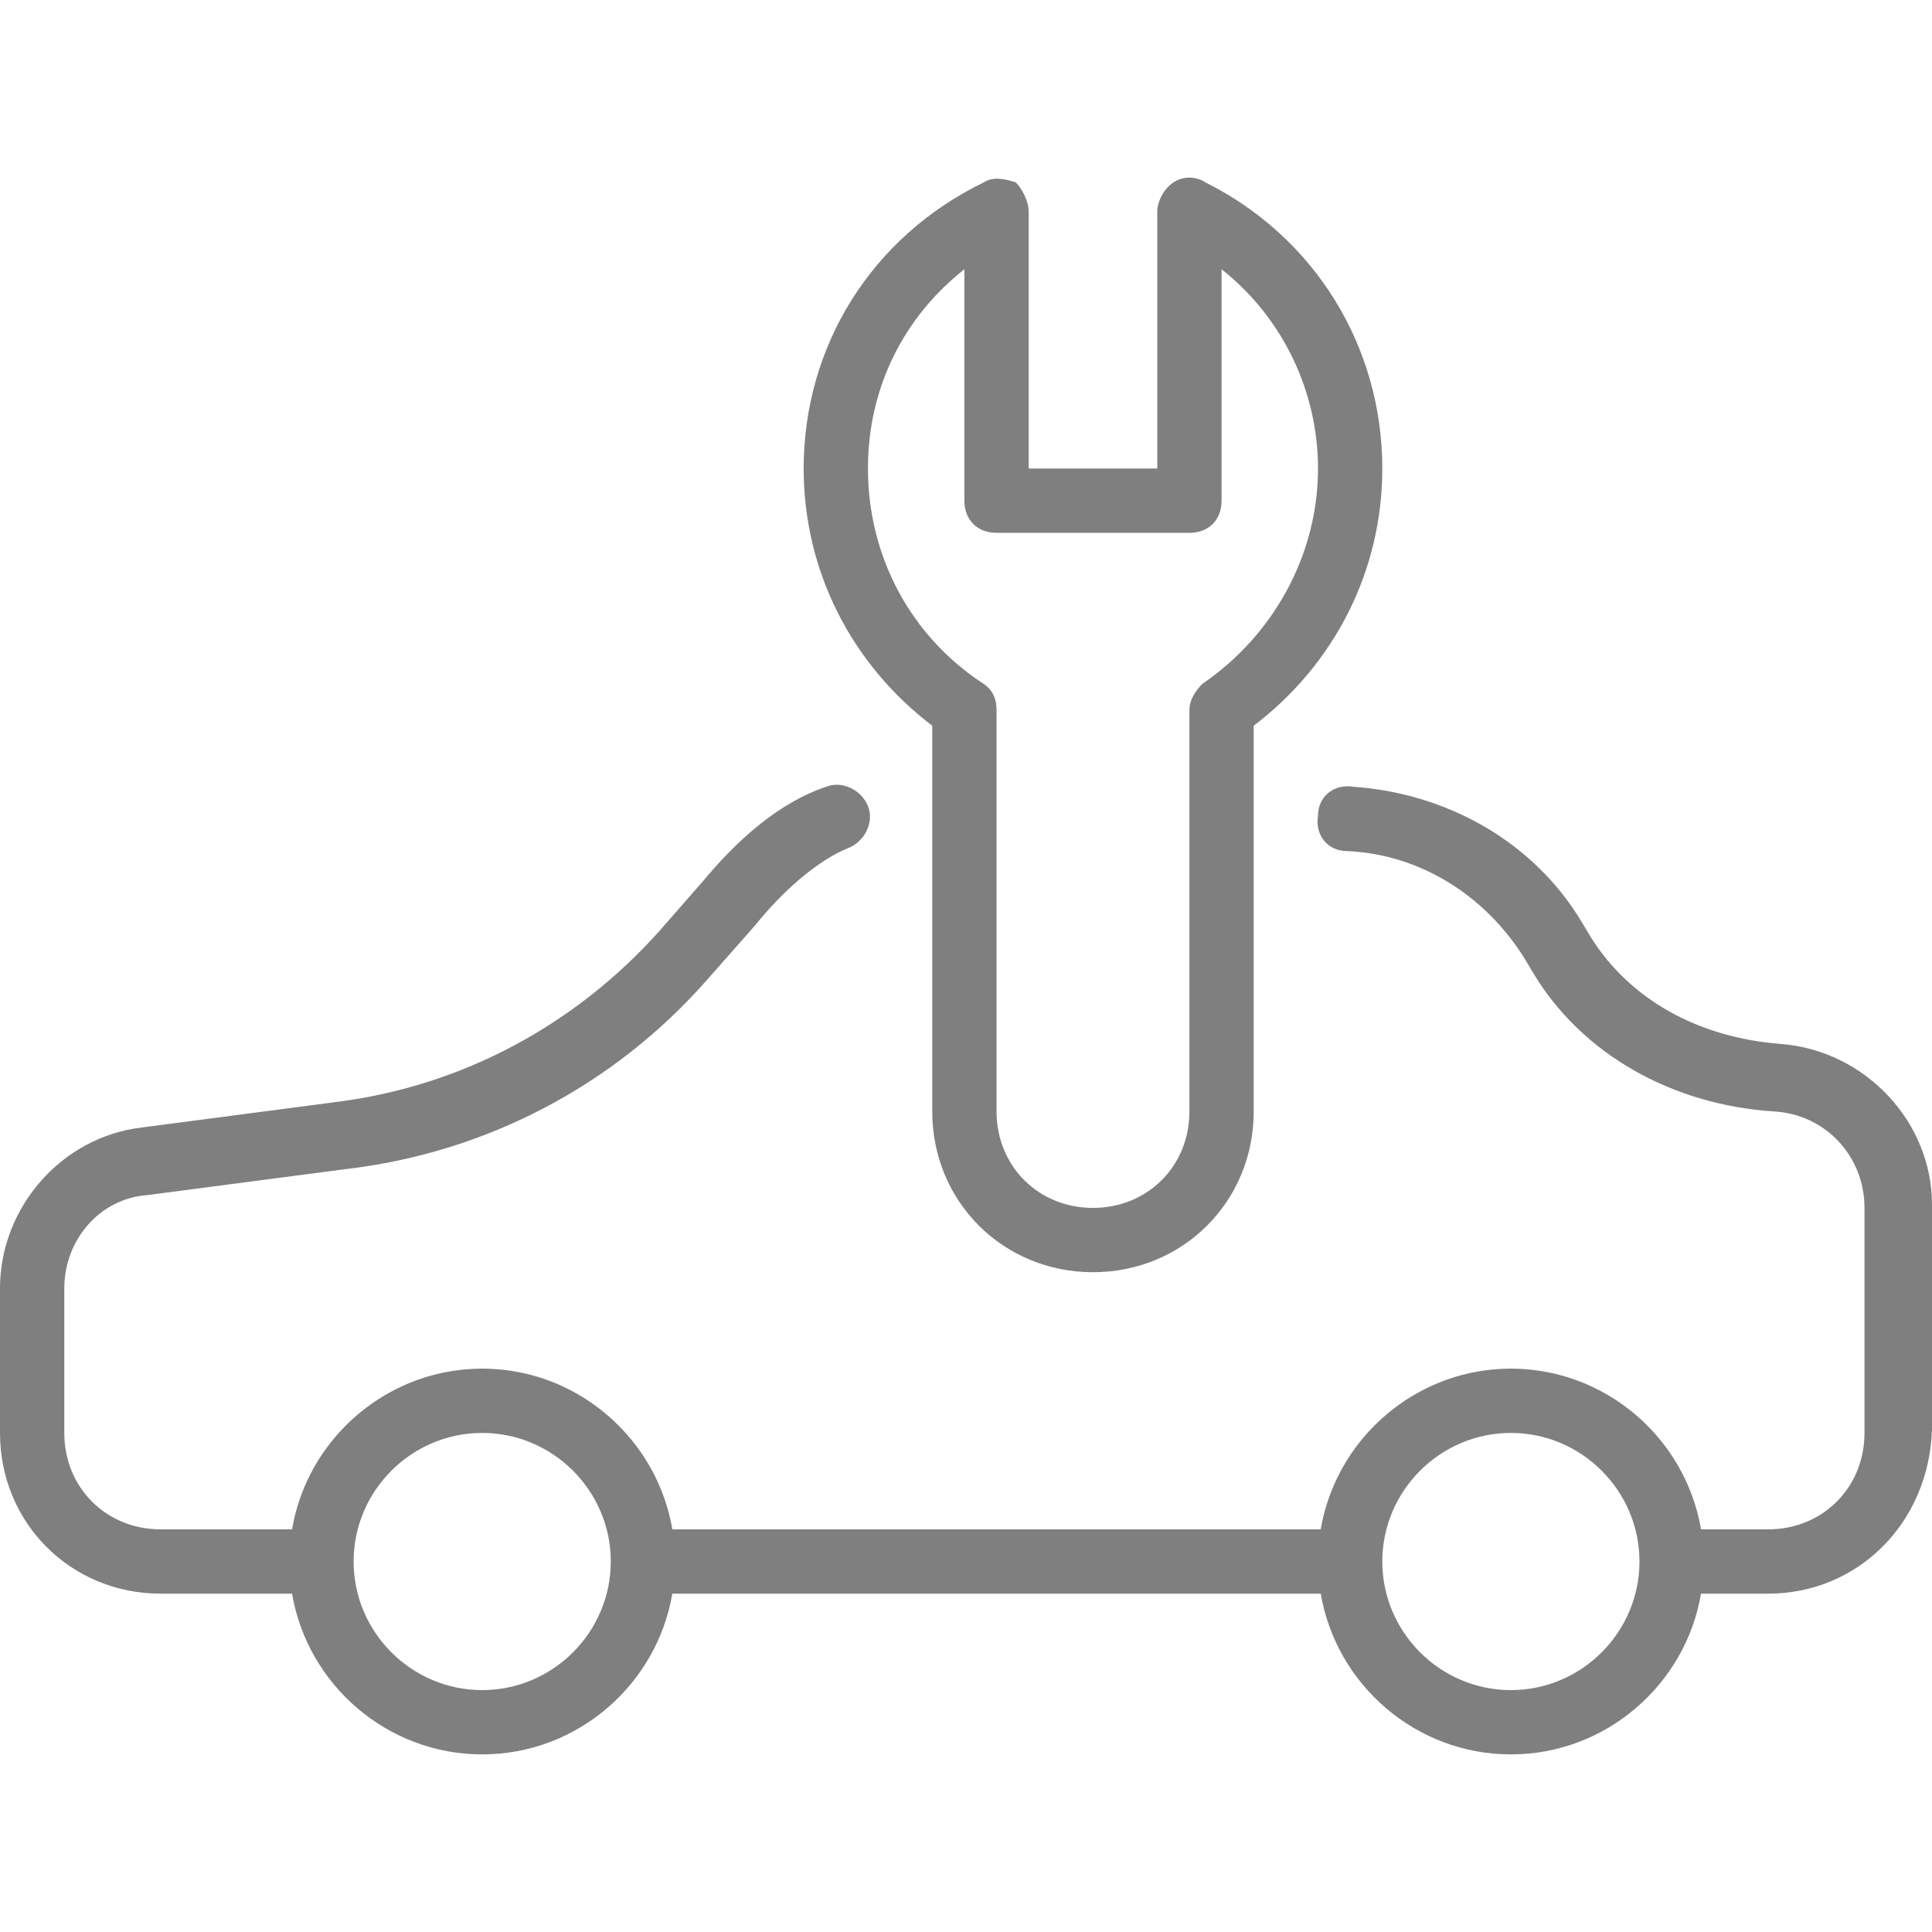
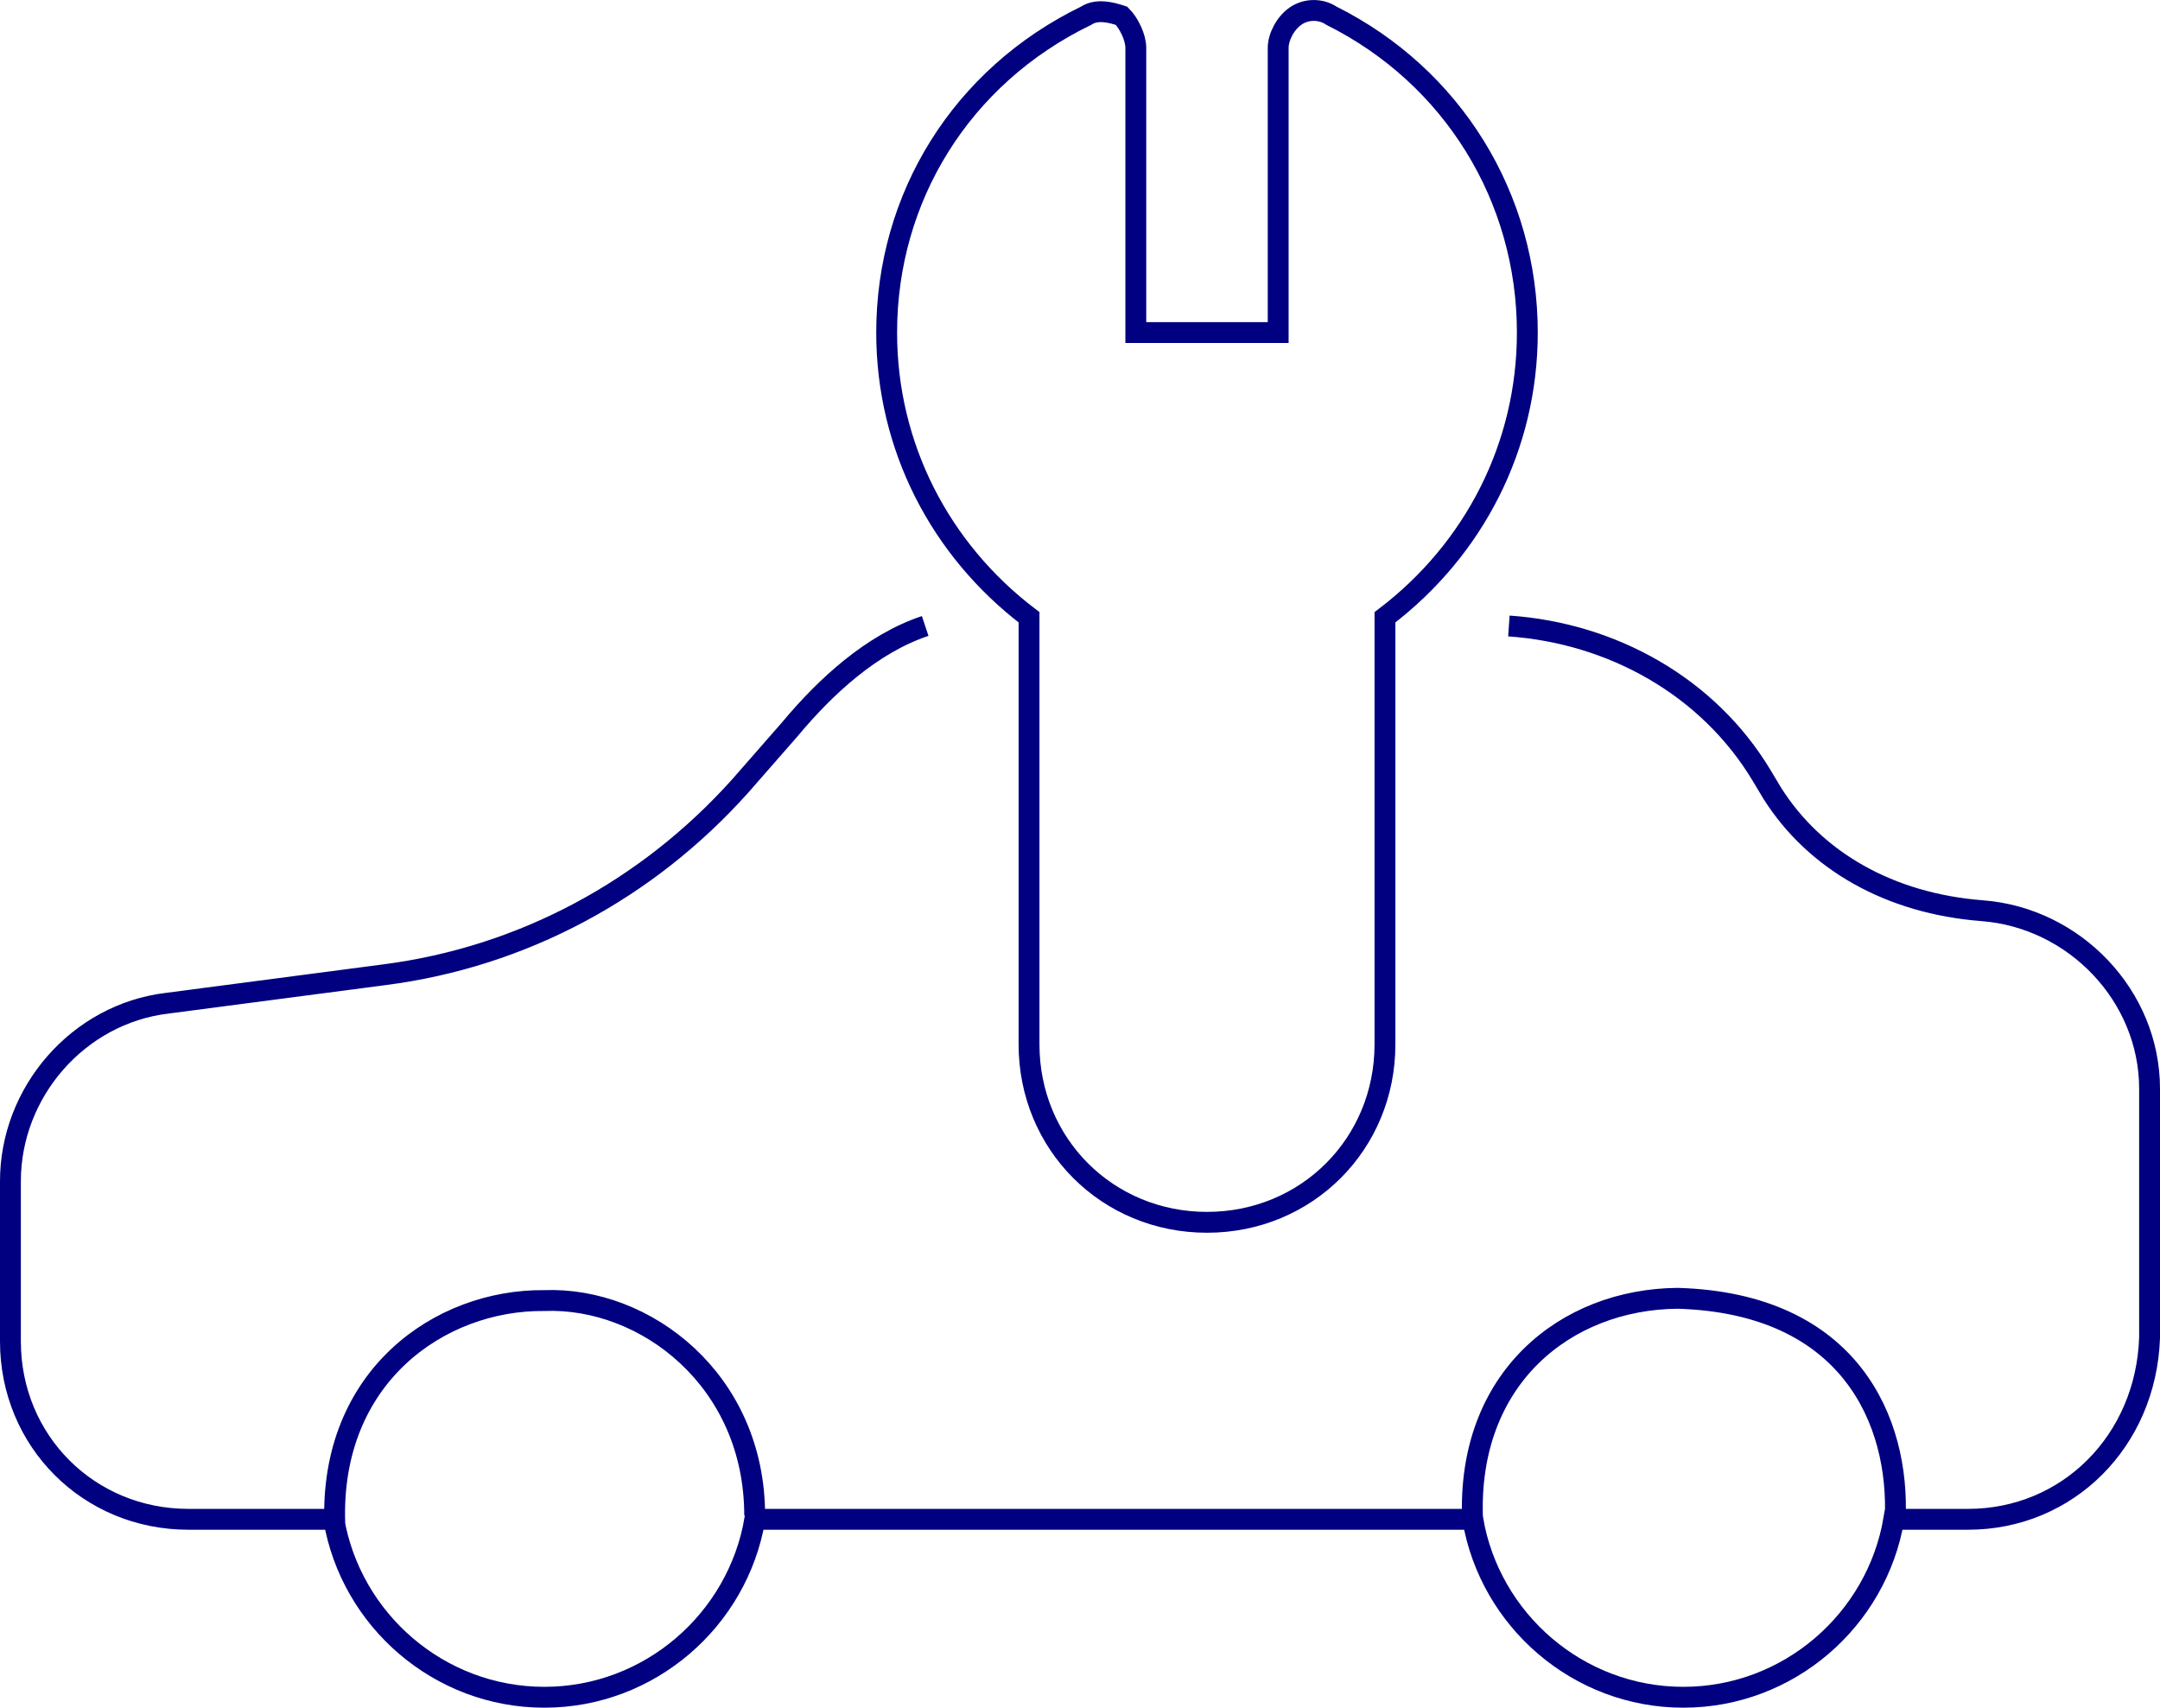
- <svg xmlns="http://www.w3.org/2000/svg" version="1.1" id="Layer_1" x="0px" y="0px" viewBox="0 0 512.853 512.853" style="enable-background:new 0 0 512.853 512.853;" xml:space="preserve">
-   <defs id="defs3706" />
-   <g transform="translate(1 1)" id="g3671" style="fill:#7f7f7f;fill-opacity:1">
-     <g id="g3669" style="fill:#7f7f7f;fill-opacity:1">
-       <g id="g3667" style="fill:#7f7f7f;fill-opacity:1">
-         <path d="M246.467,191.64v102.4c0,23.893,18.773,42.667,42.667,42.667c23.893,0,42.667-18.773,42.667-42.667v-102.4     c21.333-16.213,34.133-40.96,34.133-68.267c0-32.427-17.92-61.44-46.933-75.947c-2.56-1.707-5.973-1.707-8.533,0     c-2.56,1.707-4.267,5.12-4.267,7.68v68.267h-34.133V55.107c0-2.56-1.707-5.973-3.413-7.68c-2.56-0.853-5.973-1.707-8.533,0     c-29.867,14.507-47.787,43.52-47.787,75.947C212.333,150.68,225.133,175.427,246.467,191.64z M255,70.467v61.44     c0,5.12,3.413,8.533,8.533,8.533h51.2c5.12,0,8.533-3.413,8.533-8.533v-61.44c16.213,12.8,25.6,32.427,25.6,52.907     c0,23.04-11.947,44.373-30.72,57.173c-1.707,1.707-3.413,4.267-3.413,6.827V294.04c0,14.507-11.093,25.6-25.6,25.6     c-14.507,0-25.6-11.093-25.6-25.6V187.373c0-2.56-0.853-5.12-3.413-6.827c-19.627-12.8-30.72-34.133-30.72-57.173     C229.4,102.04,238.787,83.267,255,70.467z" id="path3663" style="fill:#7f7f7f;fill-opacity:1" />
-         <path d="M471.747,276.12c-22.187-1.707-40.107-11.947-50.347-28.16l-2.56-4.267c-12.8-21.333-35.84-34.133-60.587-35.84     c-5.12-0.853-9.387,2.56-9.387,7.68c-0.853,5.12,2.56,9.387,7.68,9.387c19.627,0.853,36.693,11.947,46.933,28.16l2.56,4.267     c12.8,21.333,36.693,34.987,64,36.693c13.653,0.853,23.893,11.947,23.893,25.6v59.733c0,14.507-11.093,25.6-25.6,25.6h-17.797     c-2.881-16.98-14.192-31.177-29.444-38.106c-0.338-0.155-0.674-0.314-1.017-0.462c-0.214-0.092-0.432-0.175-0.648-0.264     c-0.553-0.229-1.109-0.453-1.672-0.662c-0.152-0.056-0.306-0.108-0.459-0.163c-0.625-0.226-1.256-0.442-1.893-0.644     c-0.138-0.044-0.276-0.085-0.415-0.127c-0.648-0.199-1.302-0.387-1.962-0.56c-0.146-0.038-0.292-0.076-0.439-0.113     c-0.648-0.164-1.301-0.316-1.96-0.455c-0.166-0.035-0.331-0.071-0.497-0.104c-0.636-0.128-1.277-0.242-1.922-0.346     c-0.191-0.031-0.381-0.064-0.573-0.093c-0.621-0.093-1.248-0.17-1.877-0.24c-0.213-0.024-0.425-0.052-0.639-0.074     c-0.629-0.062-1.263-0.107-1.899-0.146c-0.21-0.013-0.417-0.033-0.628-0.043c-0.837-0.041-1.68-0.065-2.529-0.065     c-0.849,0-1.692,0.024-2.529,0.065c-0.21,0.01-0.418,0.03-0.628,0.043c-0.636,0.039-1.27,0.084-1.899,0.146     c-0.214,0.021-0.426,0.05-0.639,0.074c-0.629,0.07-1.256,0.148-1.877,0.24c-0.192,0.029-0.382,0.062-0.574,0.093     c-0.645,0.104-1.285,0.218-1.921,0.345c-0.167,0.034-0.332,0.069-0.498,0.104c-0.658,0.139-1.311,0.291-1.959,0.455     c-0.146,0.037-0.293,0.074-0.439,0.113c-0.66,0.174-1.314,0.361-1.962,0.561c-0.138,0.042-0.276,0.083-0.414,0.127     c-0.638,0.202-1.268,0.418-1.894,0.644c-0.152,0.055-0.305,0.107-0.457,0.163c-0.564,0.21-1.121,0.434-1.675,0.664     c-0.215,0.089-0.432,0.172-0.645,0.263c-0.343,0.148-0.68,0.308-1.019,0.463c-15.25,6.93-26.561,21.126-29.441,38.105H177.47     c-2.881-16.979-14.19-31.174-29.439-38.104c-0.34-0.156-0.677-0.316-1.021-0.464c-0.213-0.091-0.43-0.174-0.645-0.263     c-0.554-0.229-1.111-0.453-1.675-0.664c-0.151-0.056-0.305-0.108-0.457-0.163c-0.626-0.226-1.257-0.442-1.894-0.644     c-0.137-0.043-0.276-0.084-0.414-0.127c-0.648-0.199-1.302-0.387-1.962-0.561c-0.146-0.038-0.292-0.076-0.439-0.113     c-0.648-0.164-1.301-0.316-1.96-0.455c-0.166-0.035-0.331-0.071-0.497-0.104c-0.636-0.128-1.277-0.242-1.922-0.346     c-0.191-0.031-0.381-0.064-0.573-0.093c-0.621-0.093-1.248-0.17-1.877-0.24c-0.213-0.024-0.425-0.052-0.639-0.074     c-0.629-0.062-1.263-0.107-1.899-0.146c-0.21-0.013-0.417-0.033-0.628-0.043c-0.837-0.041-1.68-0.065-2.529-0.065     c-0.849,0-1.692,0.024-2.529,0.065c-0.21,0.01-0.418,0.03-0.628,0.043c-0.636,0.039-1.27,0.084-1.899,0.146     c-0.214,0.021-0.426,0.05-0.639,0.074c-0.629,0.07-1.256,0.148-1.877,0.24c-0.192,0.029-0.382,0.062-0.573,0.093     c-0.645,0.104-1.286,0.218-1.922,0.346c-0.166,0.033-0.332,0.069-0.497,0.104c-0.659,0.139-1.312,0.291-1.96,0.455     c-0.146,0.037-0.293,0.074-0.439,0.113c-0.66,0.174-1.313,0.361-1.962,0.56c-0.138,0.042-0.277,0.083-0.415,0.127     c-0.637,0.202-1.267,0.418-1.893,0.644c-0.153,0.055-0.307,0.107-0.459,0.163c-0.563,0.21-1.119,0.433-1.672,0.662     c-0.216,0.089-0.434,0.172-0.648,0.264c-0.342,0.148-0.678,0.307-1.017,0.462c-15.252,6.929-26.563,21.126-29.444,38.106H41.667     c-14.507,0-25.6-11.093-25.6-25.6v-38.4c0-12.8,9.387-23.893,22.187-24.747l52.053-6.827     c37.547-4.267,71.68-22.187,96.427-50.347l12.8-14.507c6.827-8.533,16.213-17.067,24.747-20.48     c4.267-1.707,6.827-6.827,5.12-11.093c-1.707-4.267-6.827-6.827-11.093-5.12c-12.8,4.267-23.893,14.507-32.427,24.747     l-11.947,13.653C151.747,271,121.88,287.213,88.6,291.48l-52.053,6.827C15.213,300.867-1,319.64-1,340.973v38.4     c0,23.893,18.773,42.667,42.667,42.667H76.53c4.095,24.134,25.217,42.667,50.47,42.667s46.375-18.533,50.47-42.667h172.127     c4.095,24.134,25.217,42.667,50.47,42.667c25.253,0,46.375-18.533,50.47-42.667h17.797c23.893,0,42.667-18.773,43.52-43.52     v-59.733C511.853,296.6,493.933,277.827,471.747,276.12z M127,447.64c-18.773,0-34.133-15.36-34.133-34.133     c0-18.773,15.36-34.133,34.133-34.133c18.773,0,34.133,15.36,34.133,34.133C161.133,432.28,145.773,447.64,127,447.64z      M400.067,447.64c-18.773,0-34.133-15.36-34.133-34.133c0-18.773,15.36-34.133,34.133-34.133     c18.773,0,34.133,15.36,34.133,34.133C434.2,432.28,418.84,447.64,400.067,447.64z" id="path3665" style="fill:#7f7f7f;fill-opacity:1" />
-       </g>
-     </g>
+ <svg xmlns="http://www.w3.org/2000/svg" viewBox="0 0 517.854 409.443" xml:space="preserve" version="1.1" id="svg8" width="517.854" height="409.443">
+   <defs id="defs12" />
+   <g id="g443" style="stroke:#000000;stroke-width:5;stroke-dasharray:none" transform="translate(2,2.005393)">
+     <path id="path1674" style="fill:none;fill-opacity:1;stroke:#000080;stroke-width:5;stroke-dasharray:none;stroke-opacity:1" d="m 244.707,145.996 v 102.4 c 0,23.893 18.773,42.667 42.667,42.667 23.893,0 42.667,-18.773 42.667,-42.667 V 145.996 c 21.333,-16.213 34.133,-40.96 34.133,-68.267 0,-32.427 -17.92,-61.44 -46.933,-75.947 -2.56,-1.707 -5.973,-1.707 -8.533,0 -2.56,1.707 -4.267,5.12 -4.267,7.68 v 68.267 h -34.133 V 9.463 c 0,-2.56 -1.707,-5.973 -3.413,-7.68 -2.56,-0.853 -5.973,-1.707 -8.533,0 -29.867,14.507 -47.787,43.52 -47.787,75.947 -0.002,27.306 12.798,52.053 34.132,68.266 z m -24.899,2.086 c -12.8,4.267 -23.893,14.507 -32.427,24.747 l -11.947,13.653 c -22.187,24.749 -52.054,40.962 -85.334,45.229 l -52.053,6.827 c -21.334,2.56 -37.547,21.333 -37.547,42.666 v 38.4 c 0,23.893 18.773,42.667 42.667,42.667 H 78.03 c 4.095,24.134 25.217,42.667 50.47,42.667 25.253,0 46.375,-18.533 50.47,-42.667 h 172.127 c 4.095,24.134 25.217,42.667 50.47,42.667 25.253,0 46.375,-18.533 50.47,-42.667 h 17.797 c 23.893,0 42.667,-18.773 43.52,-43.52 v -59.733 c -0.001,-22.187 -17.921,-40.96 -40.107,-42.667 -22.187,-1.707 -40.107,-11.947 -50.347,-28.16 l -2.56,-4.267 c -12.8,-21.333 -35.84,-34.133 -60.587,-35.84 M 78.266,363.33 C 76.983,328.124 103.372,309.574 128.5,309.825 c 24.202,-0.931 50.431,19.052 50.431,51.518 m 172.111,0.993 c -1.408,-33.874 22.303,-52.824 49.167,-53.054 41.481,1.213 53.258,29.622 52.155,53.054" />
  </g>
-   <g id="g3673" />
-   <g id="g3675" />
-   <g id="g3677" />
-   <g id="g3679" />
-   <g id="g3681" />
-   <g id="g3683" />
-   <g id="g3685" />
-   <g id="g3687" />
-   <g id="g3689" />
-   <g id="g3691" />
-   <g id="g3693" />
-   <g id="g3695" />
-   <g id="g3697" />
-   <g id="g3699" />
-   <g id="g3701" />
</svg>
